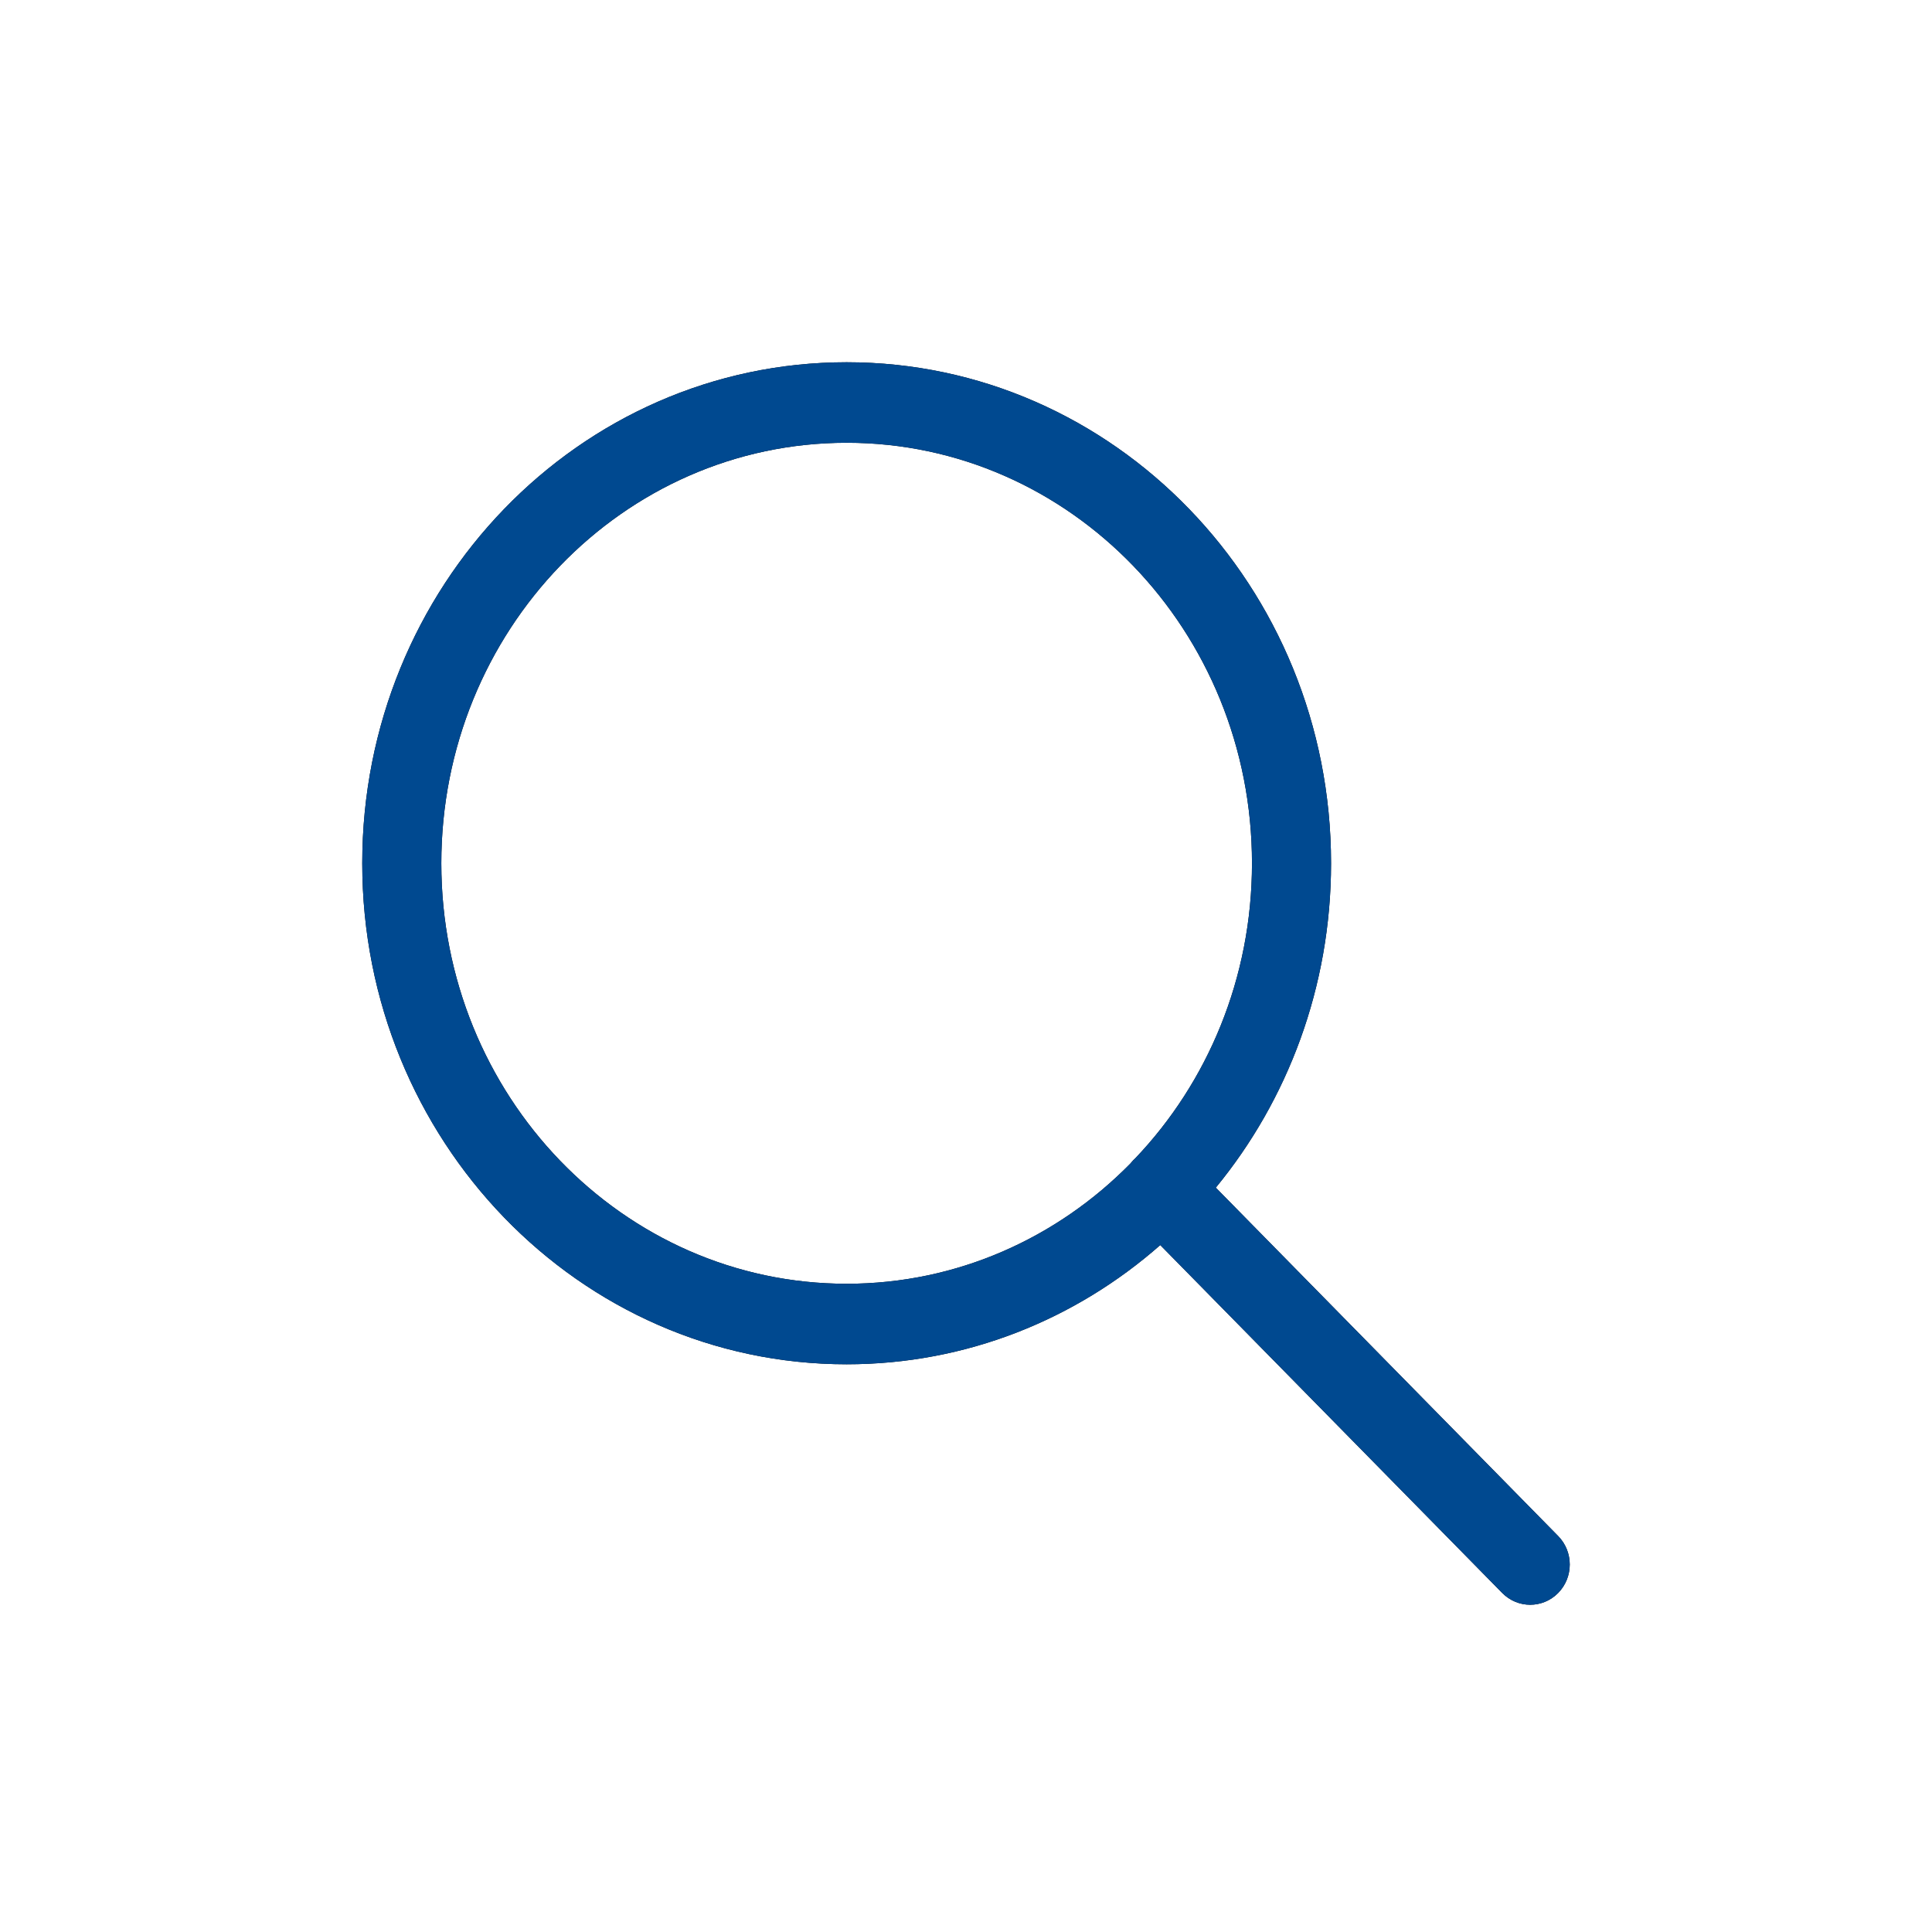
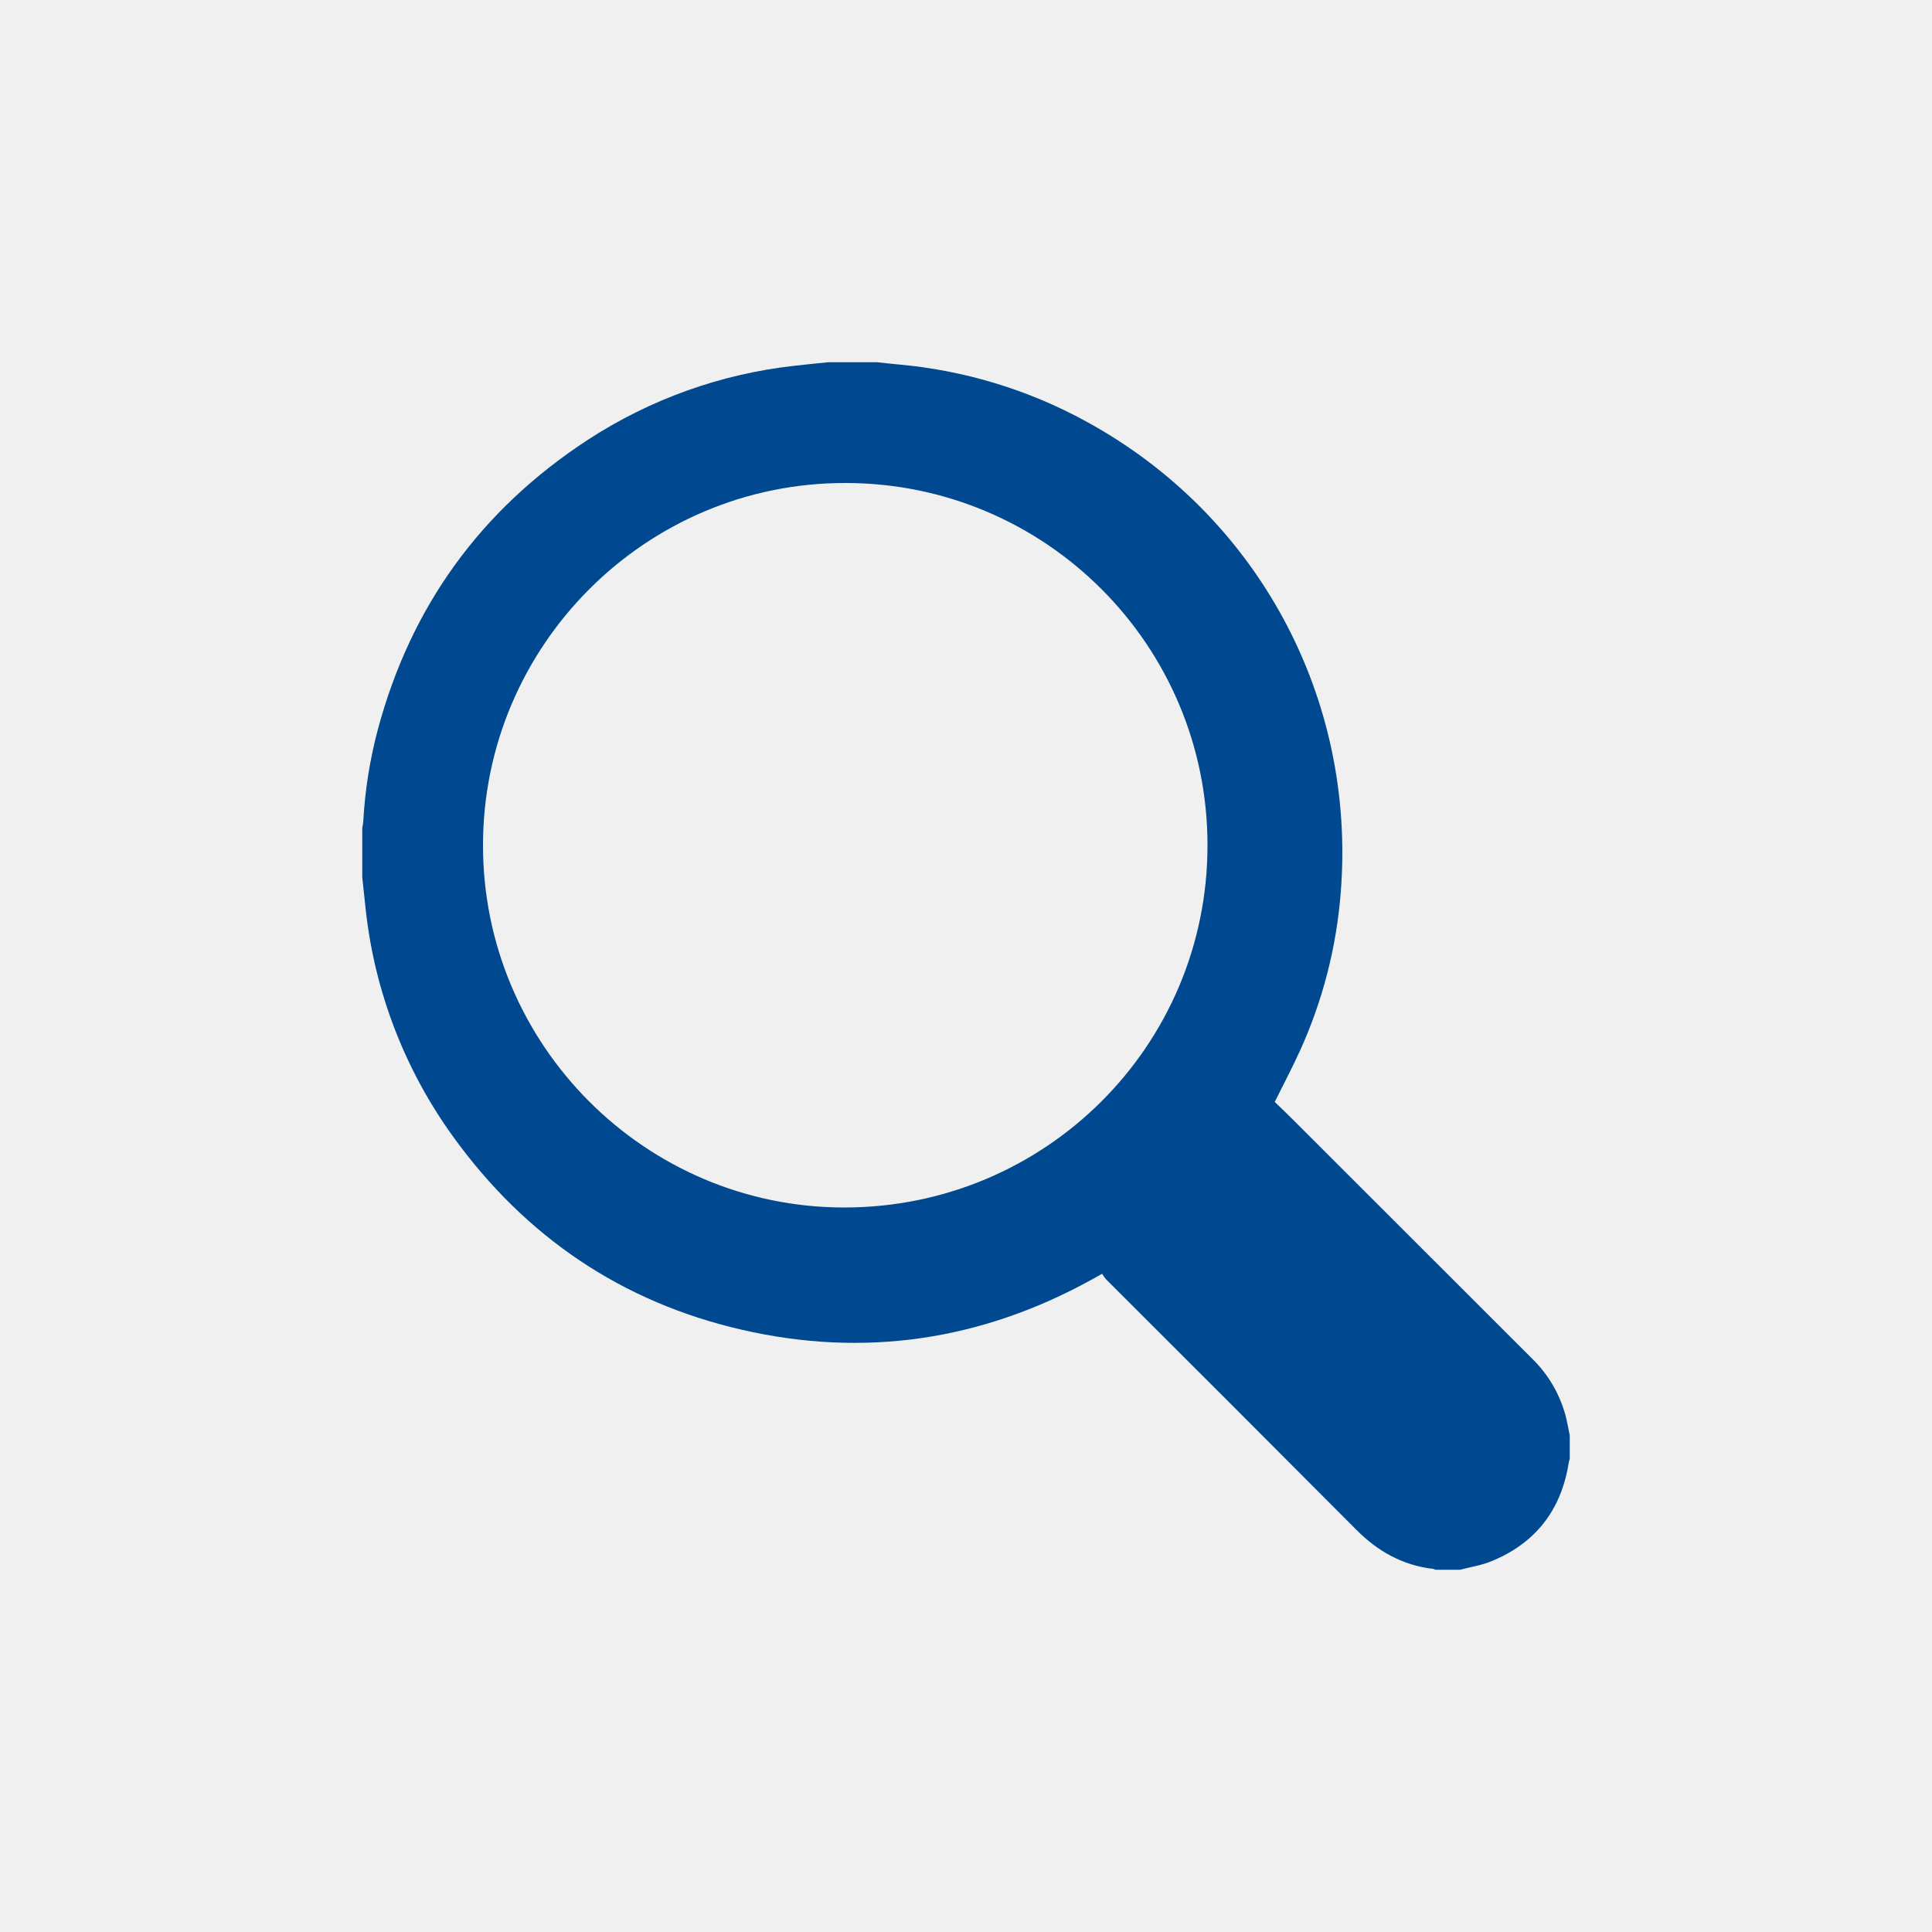
- <svg xmlns="http://www.w3.org/2000/svg" xmlns:xlink="http://www.w3.org/1999/xlink" width="40" height="40" viewBox="0 0 40 40">
-   <defs>
-     <path id="prefix__a" d="M17.529 7.5c5.542 0 10.029 4.647 10.029 10.373 0 2.56-.898 4.906-2.386 6.716l7.088 7.213c.32.326.32.853 0 1.179-.32.325-.838.325-1.158 0l-7.08-7.203c-1.749 1.539-4.015 2.468-6.493 2.468-5.542 0-10.029-4.648-10.029-10.373C7.5 12.147 11.987 7.5 17.529 7.5zm0 1.667c-4.631 0-8.392 3.894-8.392 8.706 0 4.811 3.76 8.706 8.392 8.706 2.286 0 4.36-.949 5.873-2.488l.057-.066c.014-.015.03-.03.046-.044 1.494-1.568 2.416-3.726 2.416-6.108 0-4.812-3.76-8.706-8.392-8.706z" />
-   </defs>
+ <svg xmlns="http://www.w3.org/2000/svg" width="40" height="40" viewBox="0 0 40 40">
  <g fill="none" fill-rule="evenodd">
    <path d="M0 0H40V40H0z" />
-     <path fill="#FFF" d="M0 0H40V40H0z" transform="rotate(-180 20 20)" />
-     <mask id="prefix__b" fill="#fff">
-       <use xlink:href="#prefix__a" />
-     </mask>
-     <use fill="#000" fill-rule="nonzero" xlink:href="#prefix__a" />
-     <g fill="#004990" mask="url(#prefix__b)">
-       <path d="M0 0H40V40H0z" />
-     </g>
+     <path fill="#004990" fill-rule="nonzero" d="M17.143 7.5h1.02c.143.015.286.033.429.045 1.367.12 2.695.522 3.898 1.182 3.547 1.937 5.588 5.716 5.269 9.746-.088 1.133-.372 2.241-.842 3.276-.16.355-.344.7-.525 1.065.116.113.244.232.365.355l4.953 4.949c.335.323.577.73.7 1.179.037.138.06.28.09.42v.486c-.008.032-.019.064-.024.098-.158.972-.69 1.652-1.601 2.024-.205.084-.43.118-.646.175h-.51c-.015-.008-.032-.014-.049-.018-.63-.074-1.145-.363-1.589-.81-1.725-1.732-3.453-3.461-5.183-5.187-.03-.035-.056-.073-.079-.113l-.228.127c-2.28 1.255-4.697 1.615-7.233 1.032-2.485-.572-4.474-1.922-5.968-3.986-1.003-1.383-1.63-3.003-1.817-4.7-.024-.228-.05-.457-.073-.683v-1.02c.01-.045.017-.09.021-.136.035-.64.136-1.276.3-1.896.684-2.556 2.134-4.558 4.351-6.005 1.286-.838 2.75-1.363 4.276-1.532.232-.027.463-.049.695-.073zM10 17.504c0 4.129 3.356 7.493 7.474 7.496 4.163.003 7.525-3.345 7.526-7.495.004-4.14-3.348-7.5-7.488-7.505-4.139-.01-7.513 3.362-7.512 7.504z" />
  </g>
</svg>
